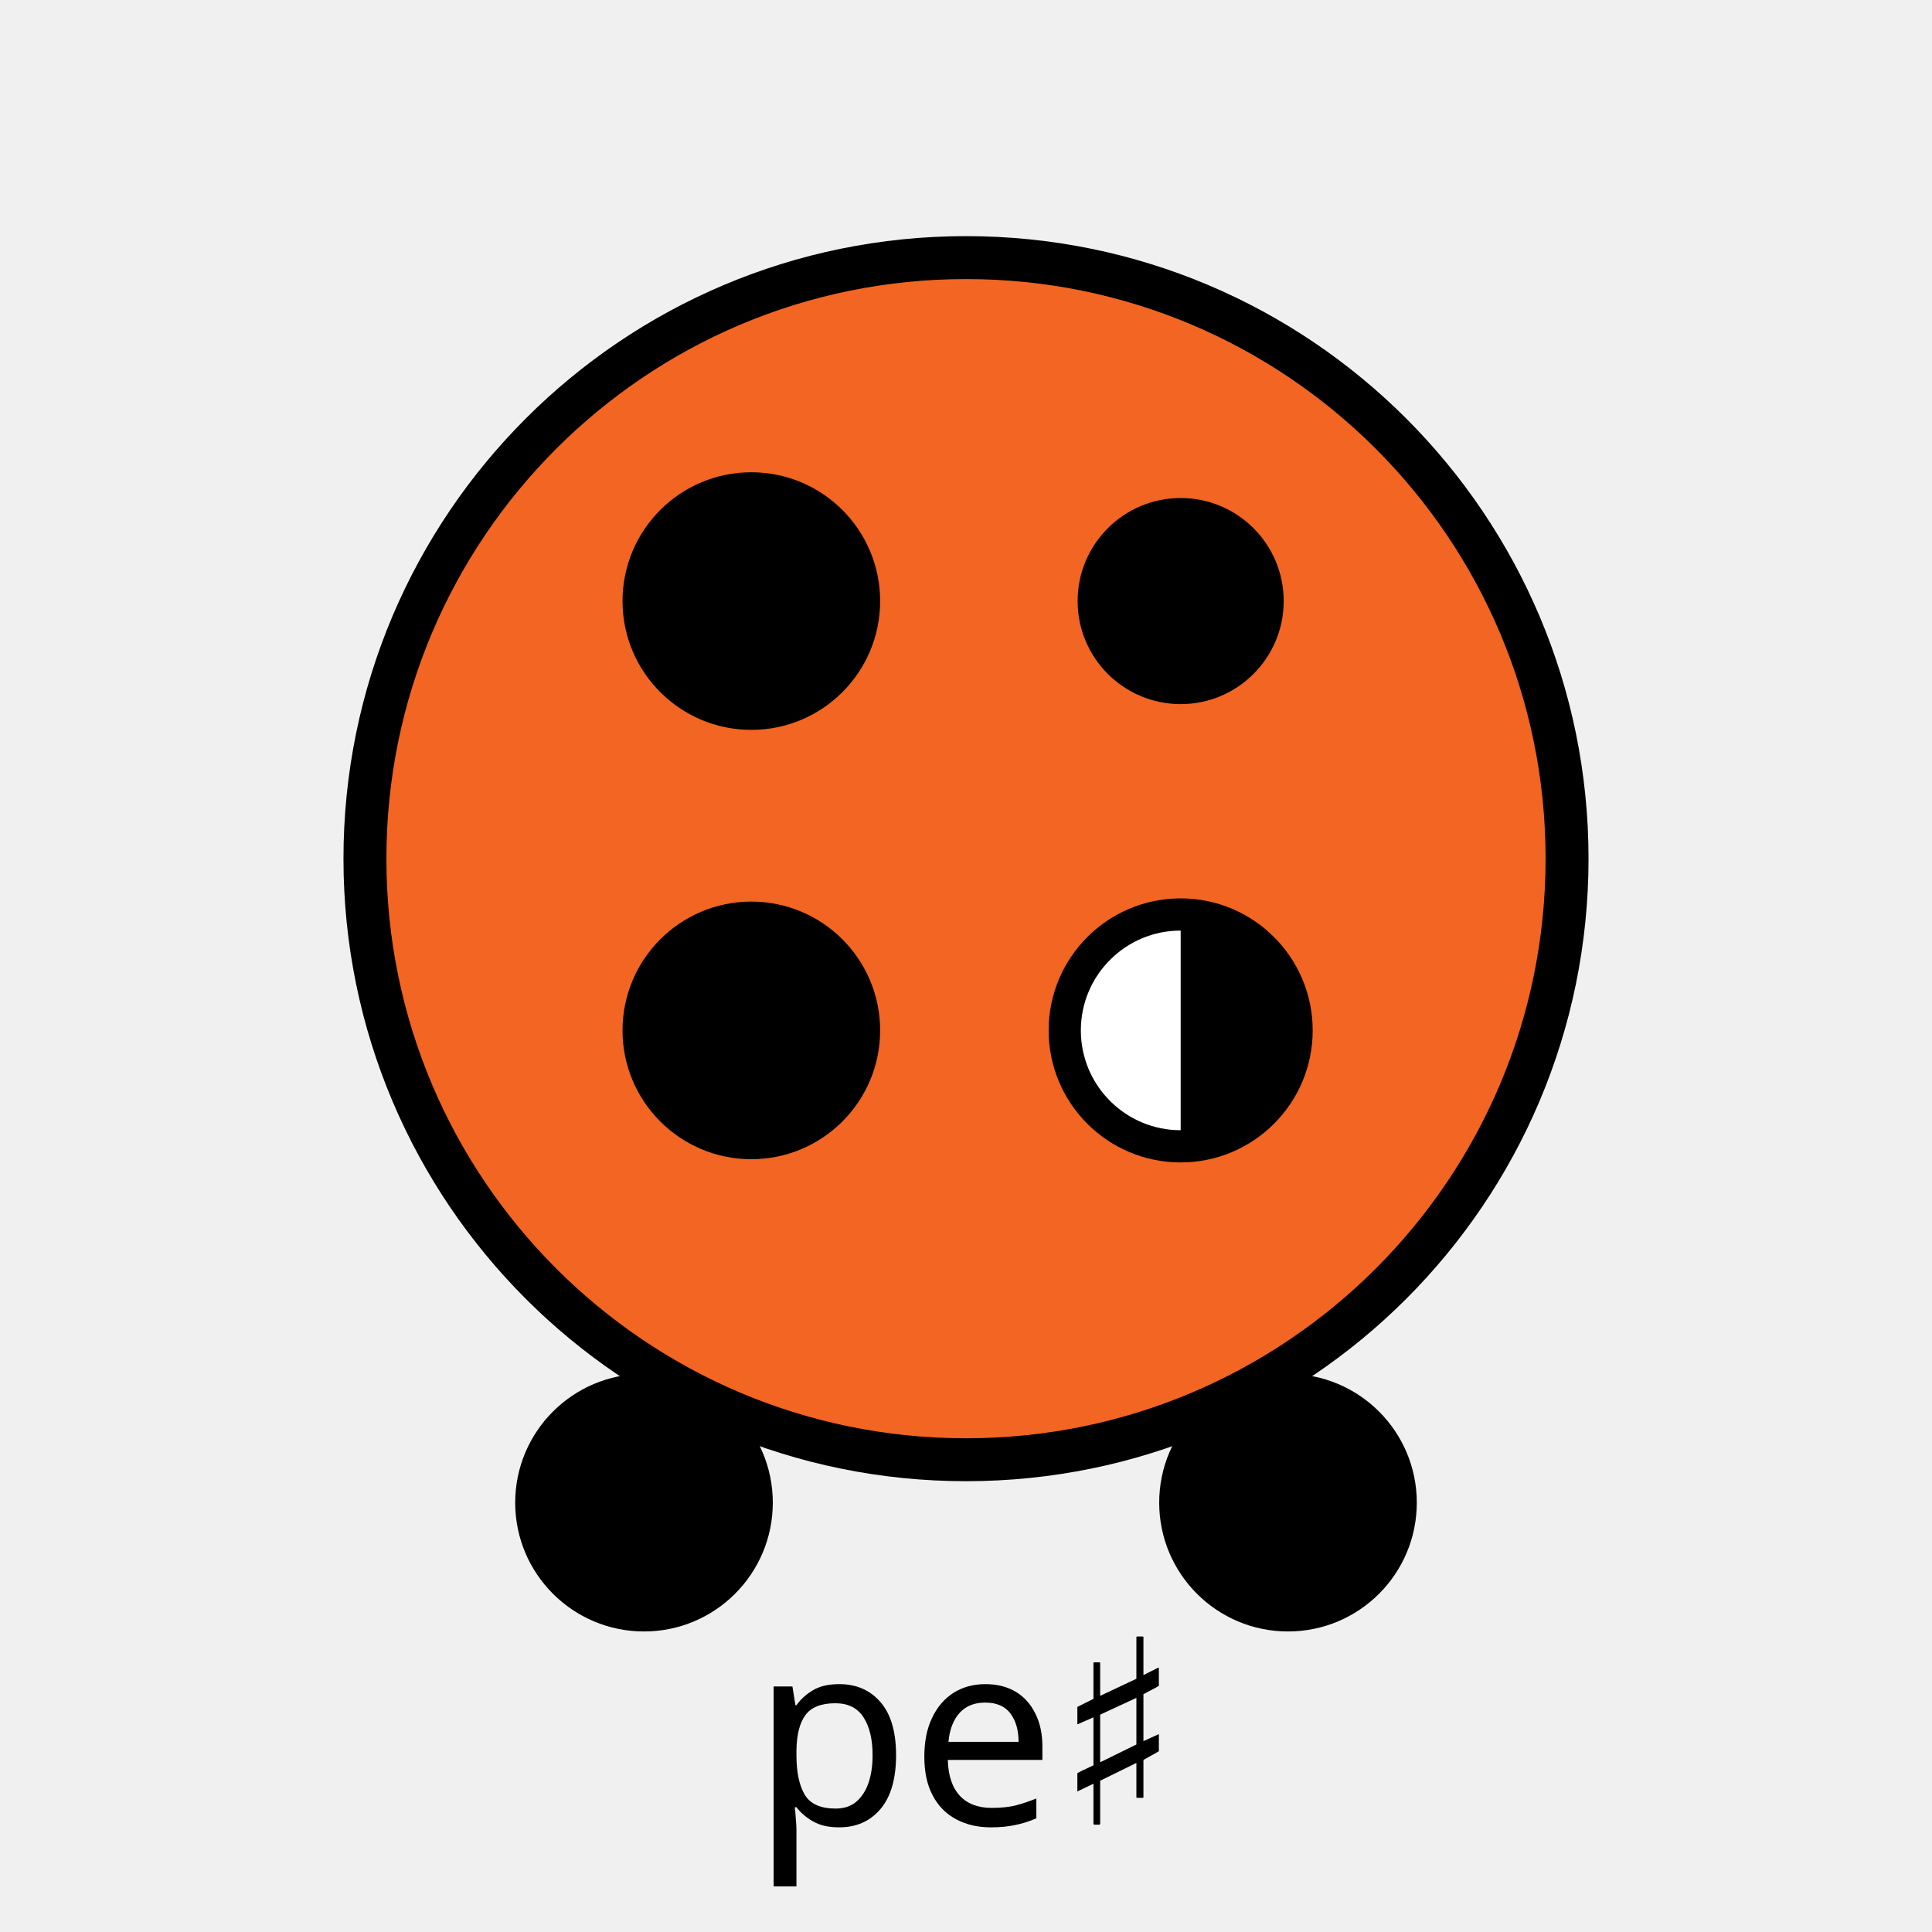
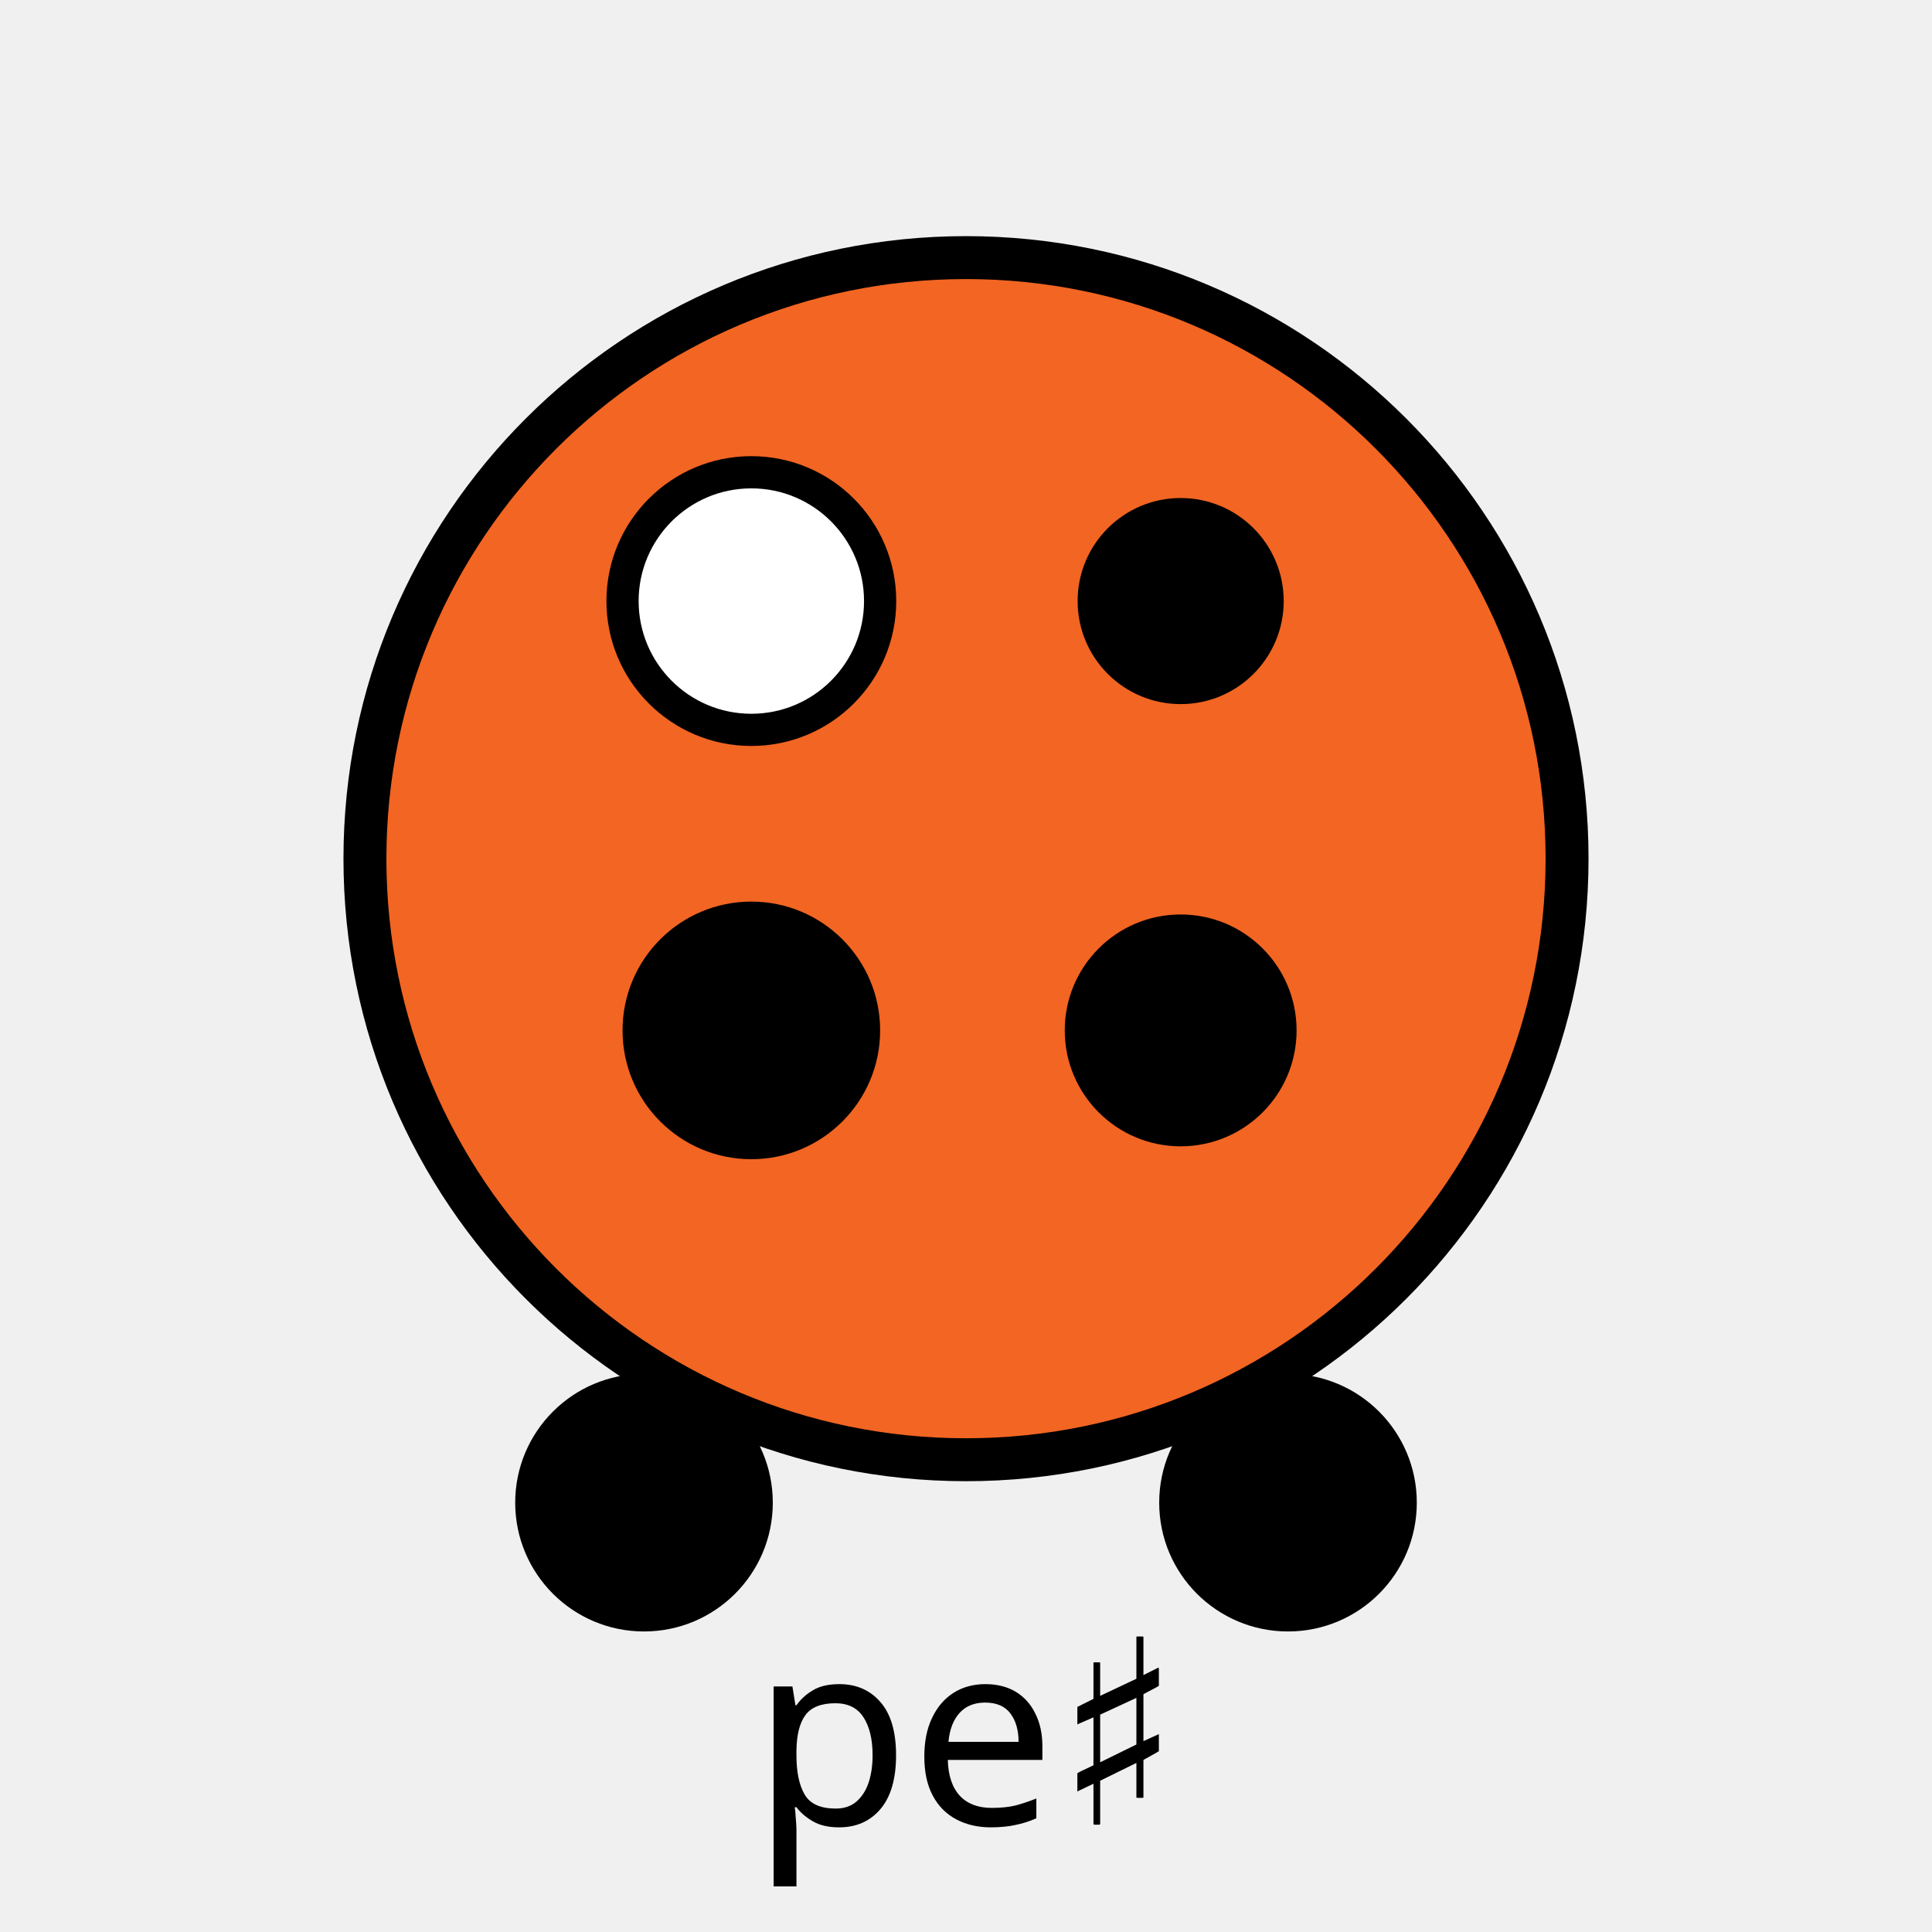
<svg xmlns="http://www.w3.org/2000/svg" width="90" height="90" viewBox="0 0 90 90">
  <circle cx="45" cy="40" r="28" fill="#f26522" stroke="black" stroke-width="2" />
-   <circle cx="35" cy="28" r="6" fill="black" />
+   <circle cx="35" cy="28" r="6" fill="white" stroke="black" stroke-width="1.5" />
  <circle cx="55" cy="28" r="4.8" fill="black" />
  <circle cx="35" cy="48" r="6" fill="black" />
-   <defs>
-     <clipPath id="half-55-48">
-       <rect x="55" y="42.6" width="5.4" height="10.8" />
-     </clipPath>
-   </defs>
-   <circle cx="55" cy="48" r="5.4" fill="white" stroke="black" stroke-width="1.5" />
-   <circle cx="55" cy="48" r="5.4" fill="black" clip-path="url(#half-55-48)" />
+   <circle cx="55" cy="48" r="5.4" fill="black" />
  <circle cx="30" cy="70" r="6" fill="black" />
  <circle cx="60" cy="70" r="6" fill="black" />
  <text x="45" y="85" text-anchor="middle" font-family="sans-serif" font-size="12">ре♯</text>
</svg>
